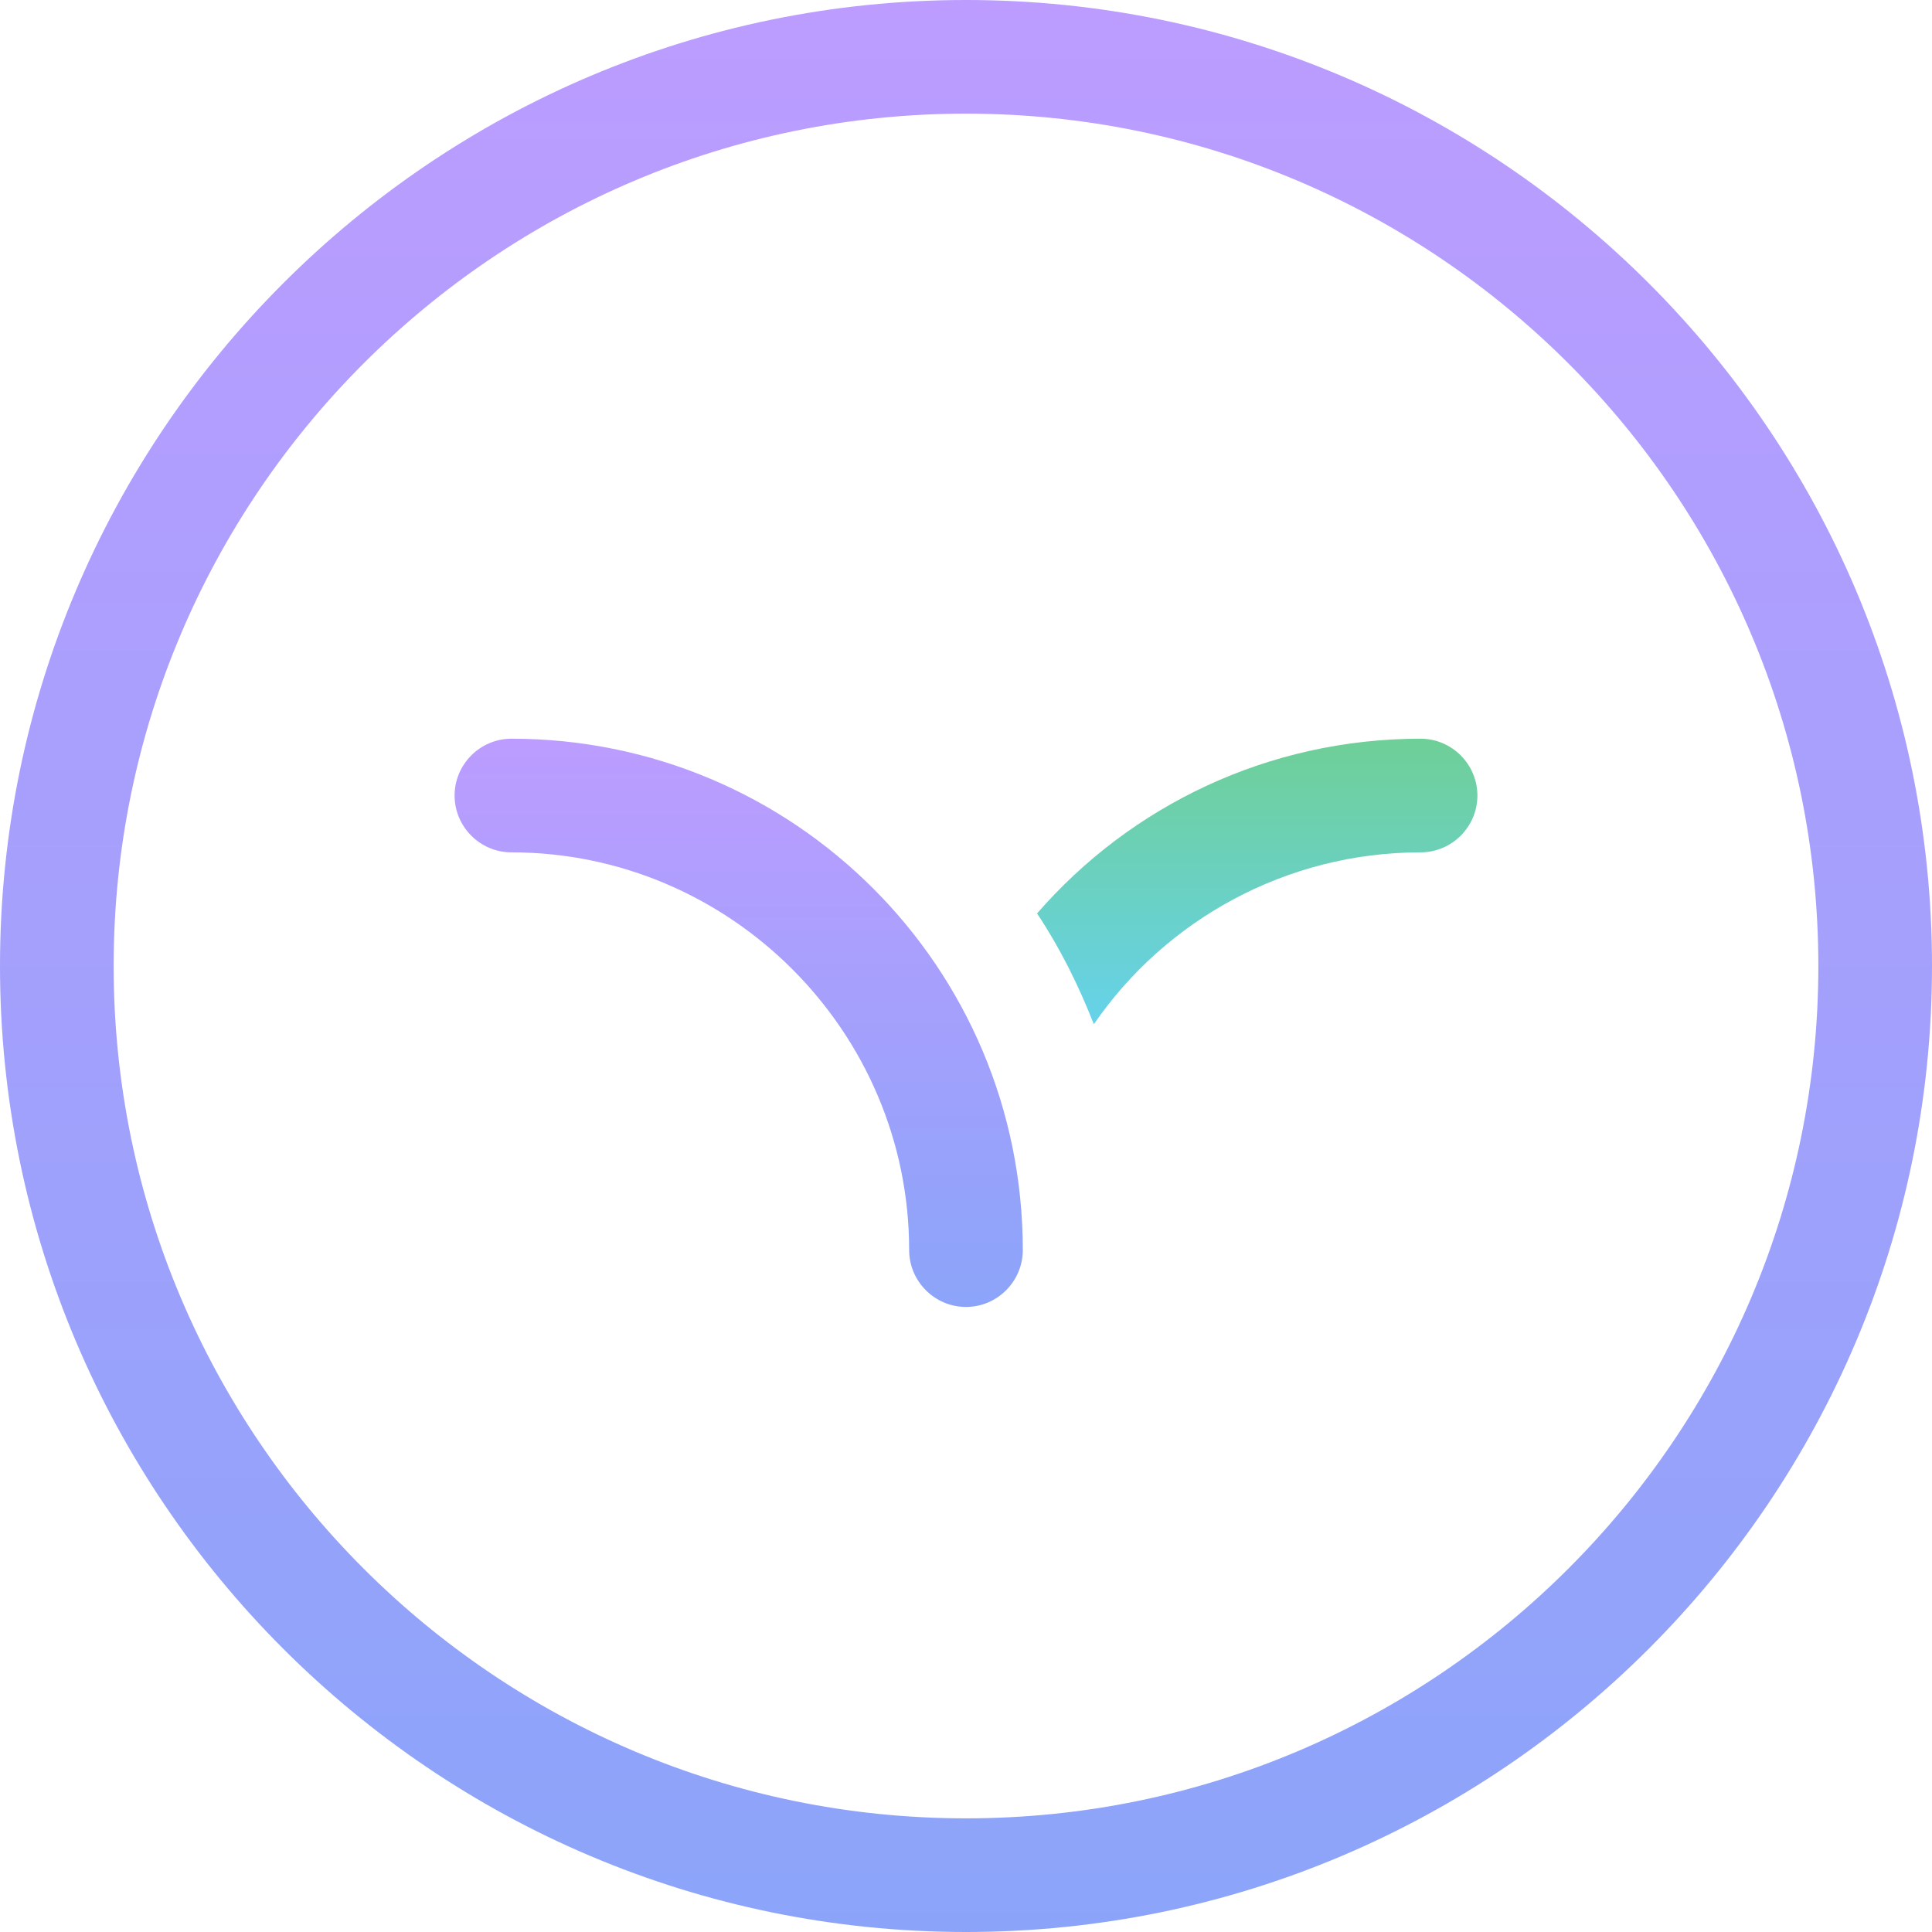
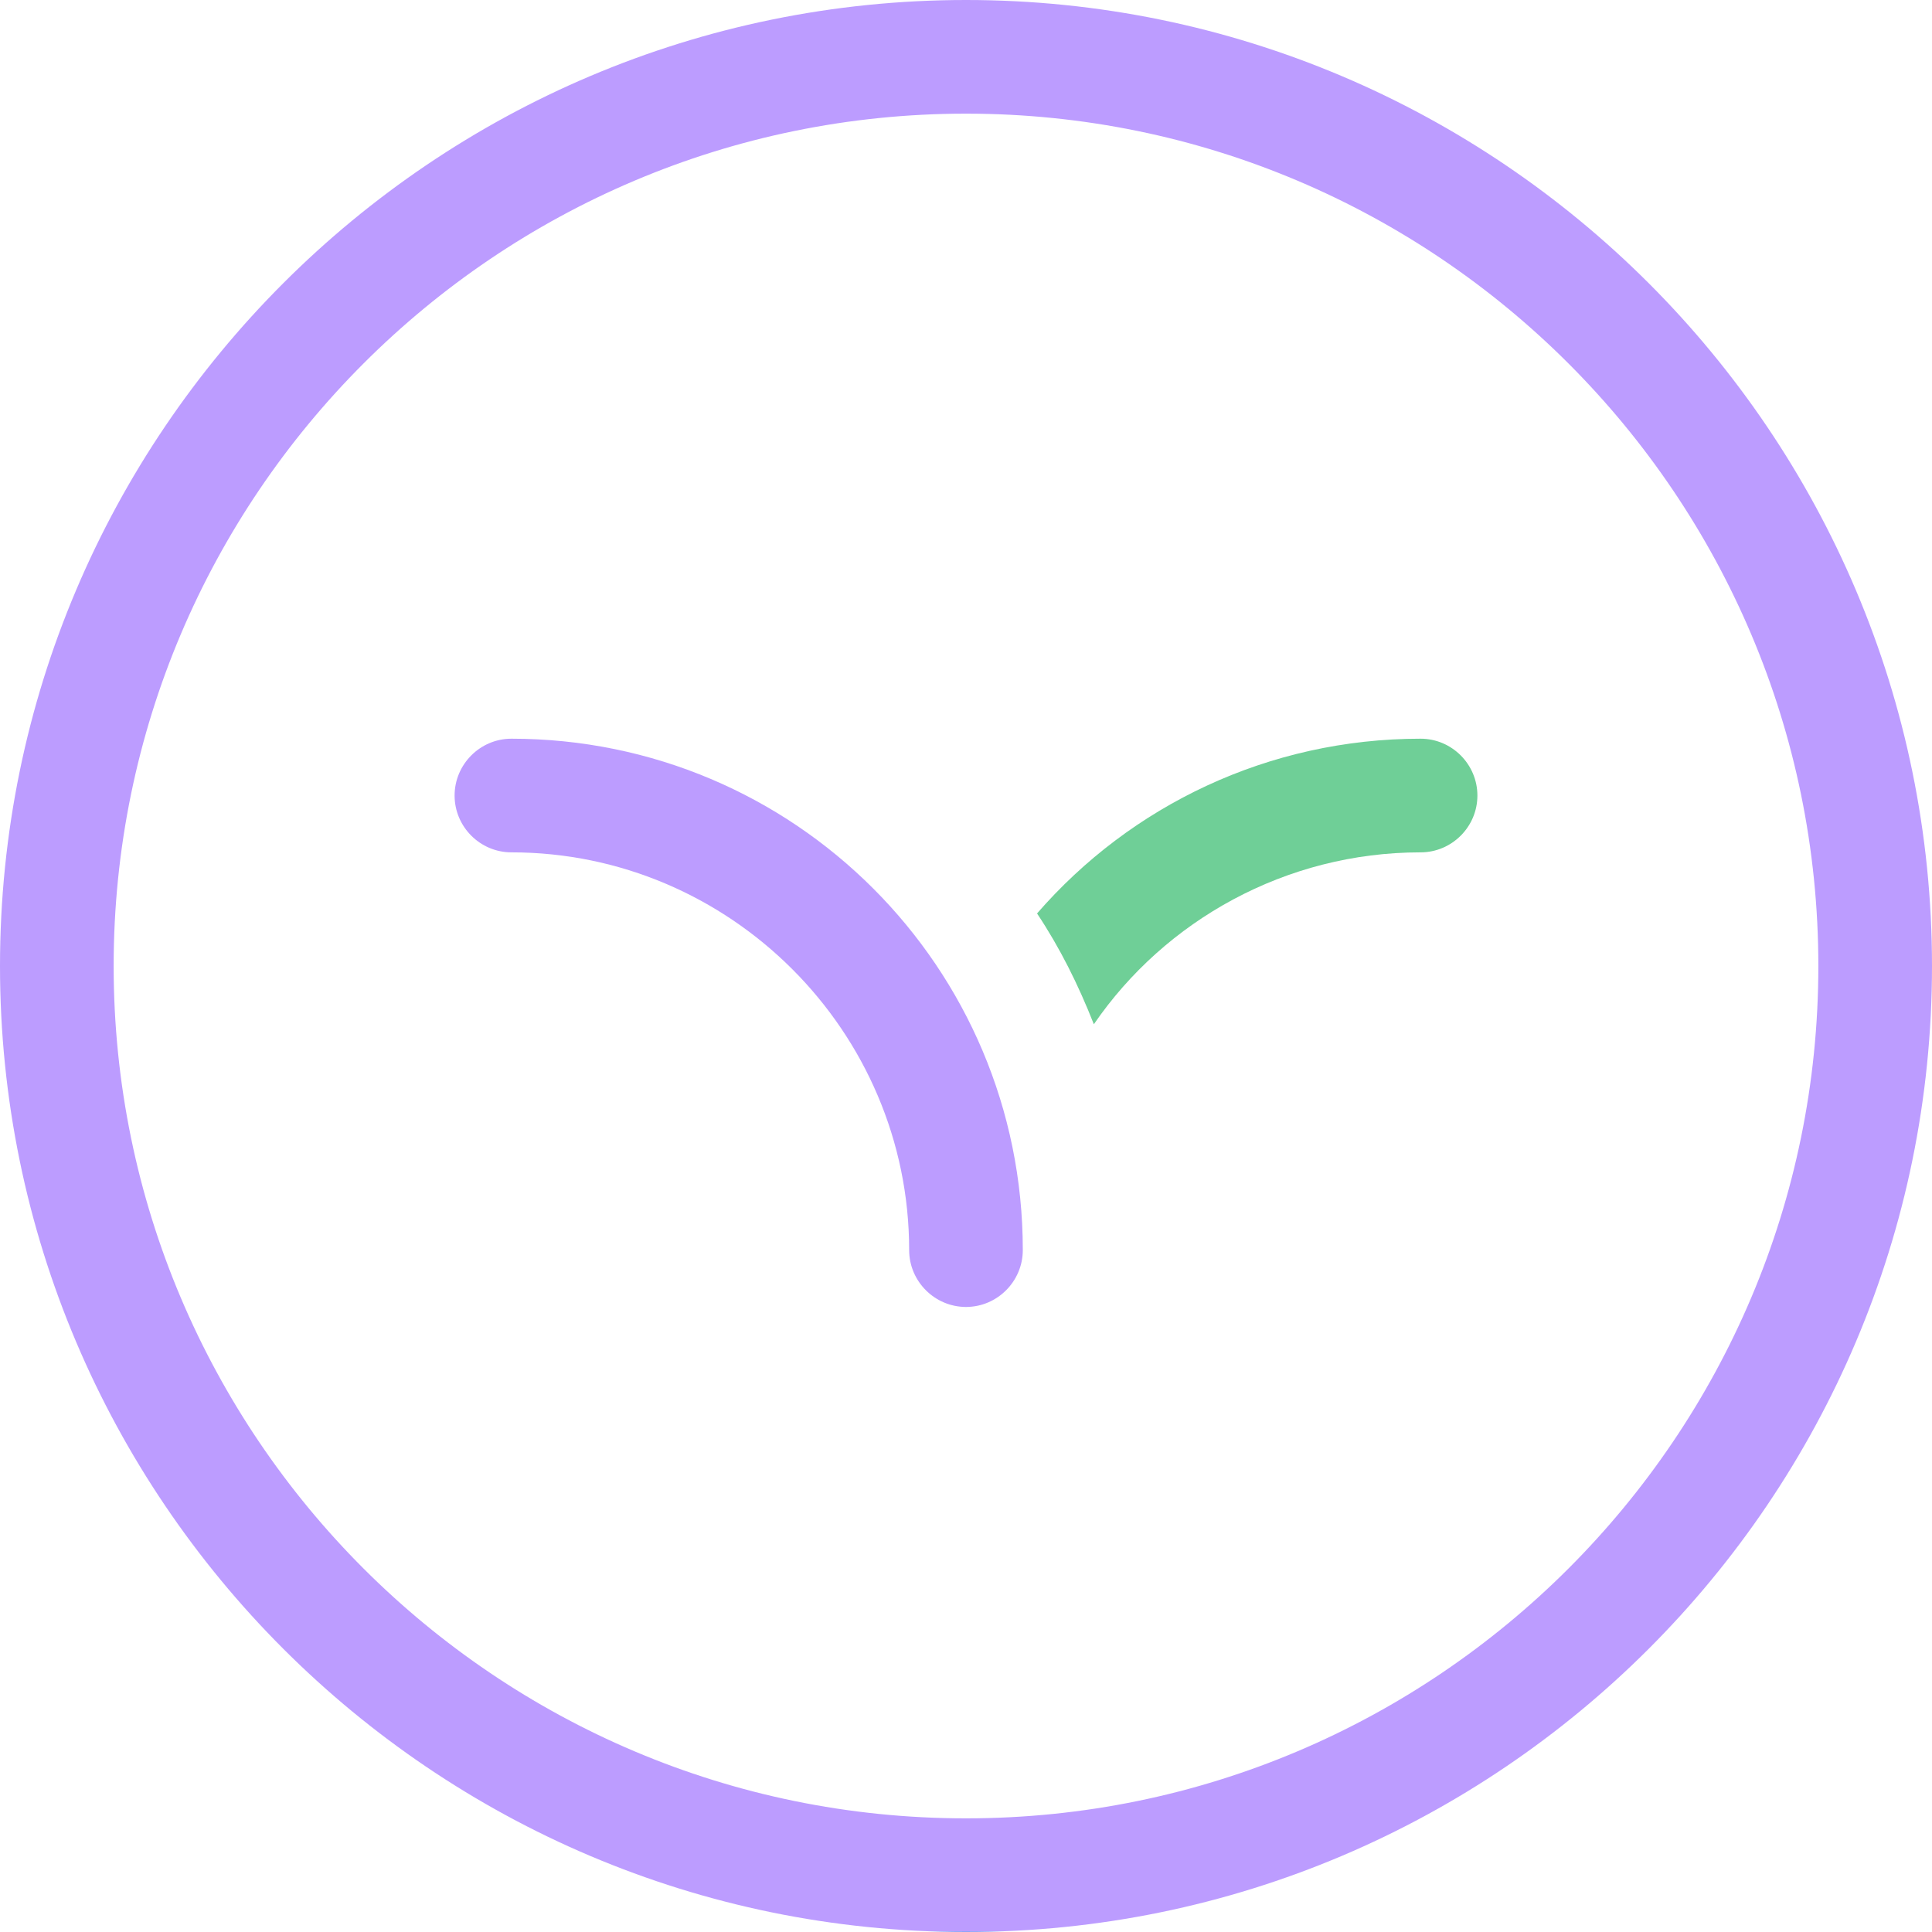
<svg xmlns="http://www.w3.org/2000/svg" width="40" height="40" viewBox="0 0 40 40" fill="none">
-   <path d="M20 27.059C19.353 27.059 18.823 26.529 18.823 25.882C18.823 21.353 15.117 17.647 10.588 17.647C9.941 17.647 9.412 17.118 9.412 16.471C9.412 15.824 9.941 15.294 10.588 15.294C16.441 15.294 21.176 20.029 21.176 25.882C21.176 26.529 20.647 27.059 20 27.059Z" fill="url(#paint0_linear)" />
-   <path d="M30.588 16.471C30.588 17.118 30.059 17.647 29.412 17.647C26.618 17.647 24.118 19.059 22.647 21.206C22.323 20.382 21.941 19.618 21.471 18.912C23.412 16.677 26.265 15.294 29.412 15.294C30.059 15.294 30.588 15.824 30.588 16.471Z" fill="url(#paint1_linear)" />
-   <path d="M20 40C8.971 40 0 31.029 0 20C0 8.971 8.971 0 20 0C31.029 0 40 8.971 40 20C40 31.029 31.029 40 20 40ZM20 2.353C10.265 2.353 2.353 10.265 2.353 20C2.353 29.735 10.265 37.647 20 37.647C29.735 37.647 37.647 29.735 37.647 20C37.647 10.265 29.735 2.353 20 2.353Z" fill="url(#paint2_linear)" />
+   <path d="M20 27.059C19.353 27.059 18.823 26.529 18.823 25.882C18.823 21.353 15.117 17.647 10.588 17.647C9.941 17.647 9.412 17.118 9.412 16.471C9.412 15.824 9.941 15.294 10.588 15.294C16.441 15.294 21.176 20.029 21.176 25.882C21.176 26.529 20.647 27.059 20 27.059Z" fill="url(#paint0_linear_logo)" />
+   <path d="M30.588 16.471C30.588 17.118 30.059 17.647 29.412 17.647C26.618 17.647 24.118 19.059 22.647 21.206C22.323 20.382 21.941 19.618 21.471 18.912C23.412 16.677 26.265 15.294 29.412 15.294C30.059 15.294 30.588 15.824 30.588 16.471Z" fill="url(#paint1_linear_logo)" />
+   <path d="M20 40C8.971 40 0 31.029 0 20C0 8.971 8.971 0 20 0C31.029 0 40 8.971 40 20C40 31.029 31.029 40 20 40ZM20 2.353C10.265 2.353 2.353 10.265 2.353 20C2.353 29.735 10.265 37.647 20 37.647C29.735 37.647 37.647 29.735 37.647 20C37.647 10.265 29.735 2.353 20 2.353Z" fill="url(#paint2_linear_logo)" />
  <defs>
-     <linearGradient id="paint0_linear" x1="15.294" y1="15.294" x2="15.294" y2="27.059" gradientUnits="userSpaceOnUse">
-       <stop stop-color="#BC9CFF" />
+     <linearGradient id="paint0_linear_logo" x1="15.294" y1="15.294" x2="15.294" y2="27.059" gradientUnits="userSpaceOnUse">
+       <stop offset="1" stop-color="#BC9CFF" />
      <stop offset="1" stop-color="#8BA4F9" />
    </linearGradient>
-     <linearGradient id="paint1_linear" x1="26.029" y1="15.294" x2="26.029" y2="21.206" gradientUnits="userSpaceOnUse">
-       <stop stop-color="#6FCF97" />
+     <linearGradient id="paint1_linear_logo" x1="26.029" y1="15.294" x2="26.029" y2="21.206" gradientUnits="userSpaceOnUse">
+       <stop offset="1" stop-color="#6FCF97" />
      <stop offset="1" stop-color="#66D2EA" />
    </linearGradient>
-     <linearGradient id="paint2_linear" x1="20" y1="0" x2="20" y2="40" gradientUnits="userSpaceOnUse">
-       <stop stop-color="#BC9CFF" />
+     <linearGradient id="paint2_linear_logo" x1="20" y1="0" x2="20" y2="40" gradientUnits="userSpaceOnUse">
+       <stop offset="1" stop-color="#BC9CFF" />
      <stop offset="1" stop-color="#8BA4F9" />
    </linearGradient>
  </defs>
</svg>
